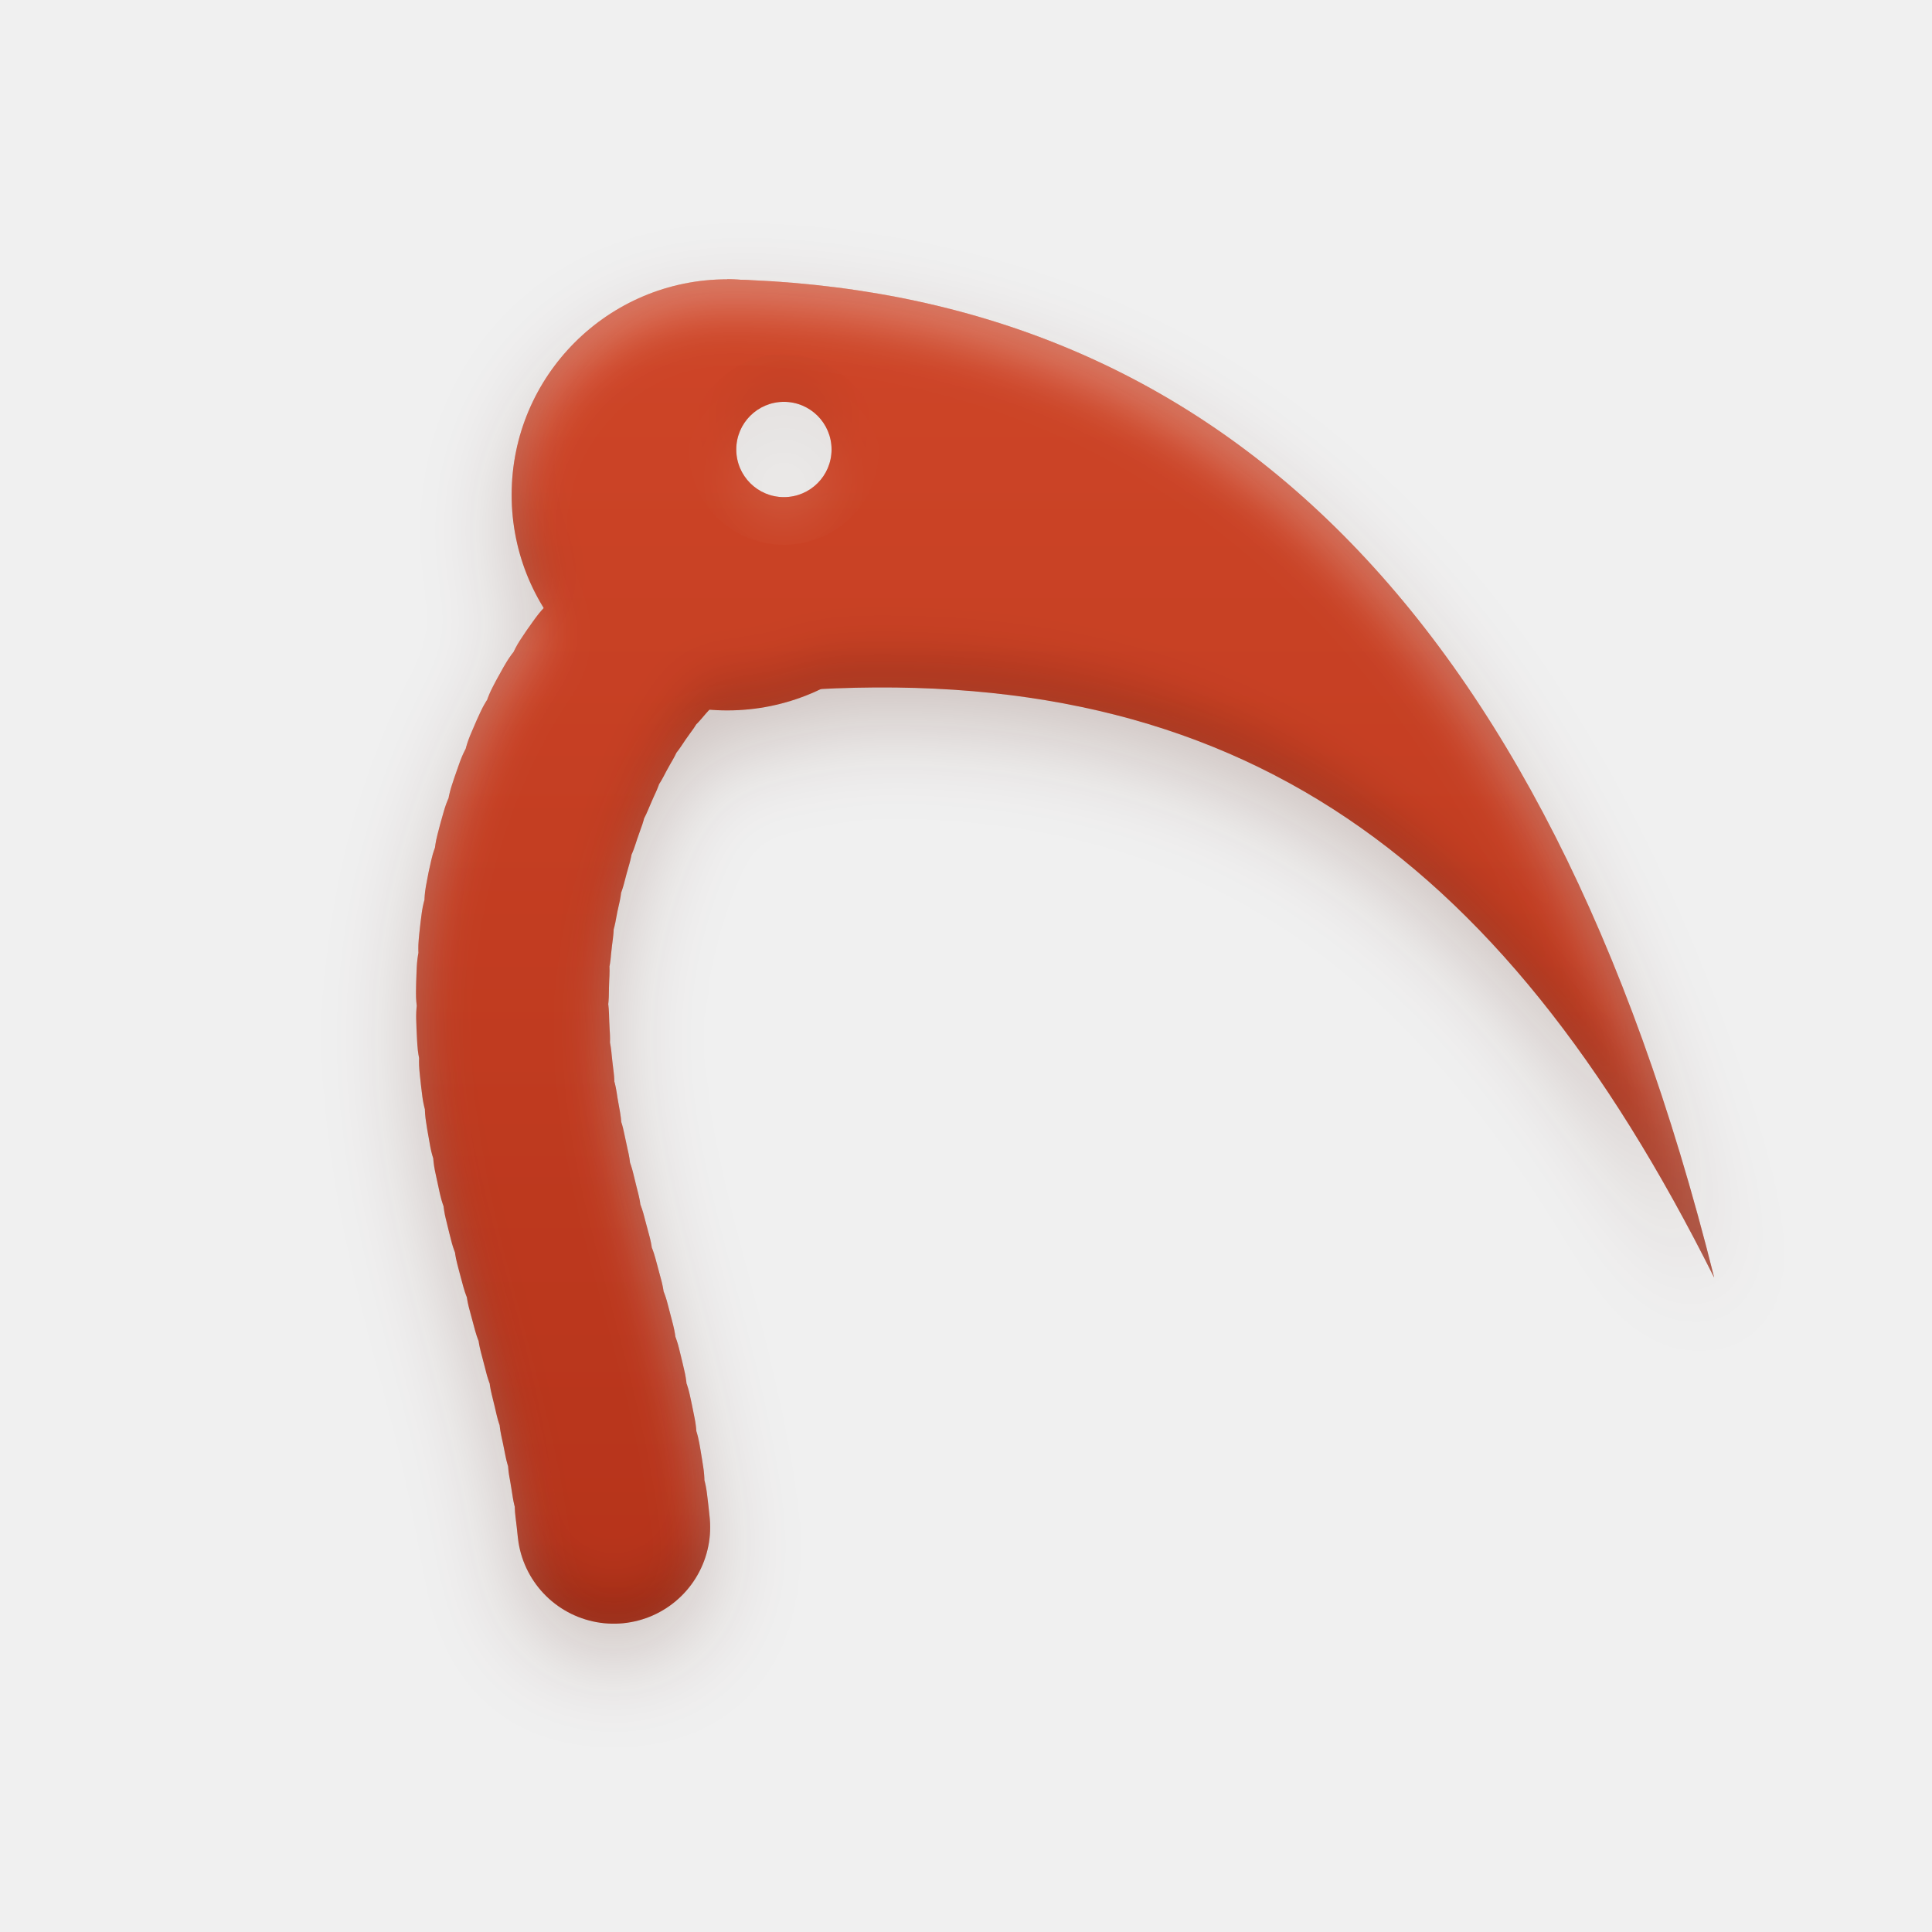
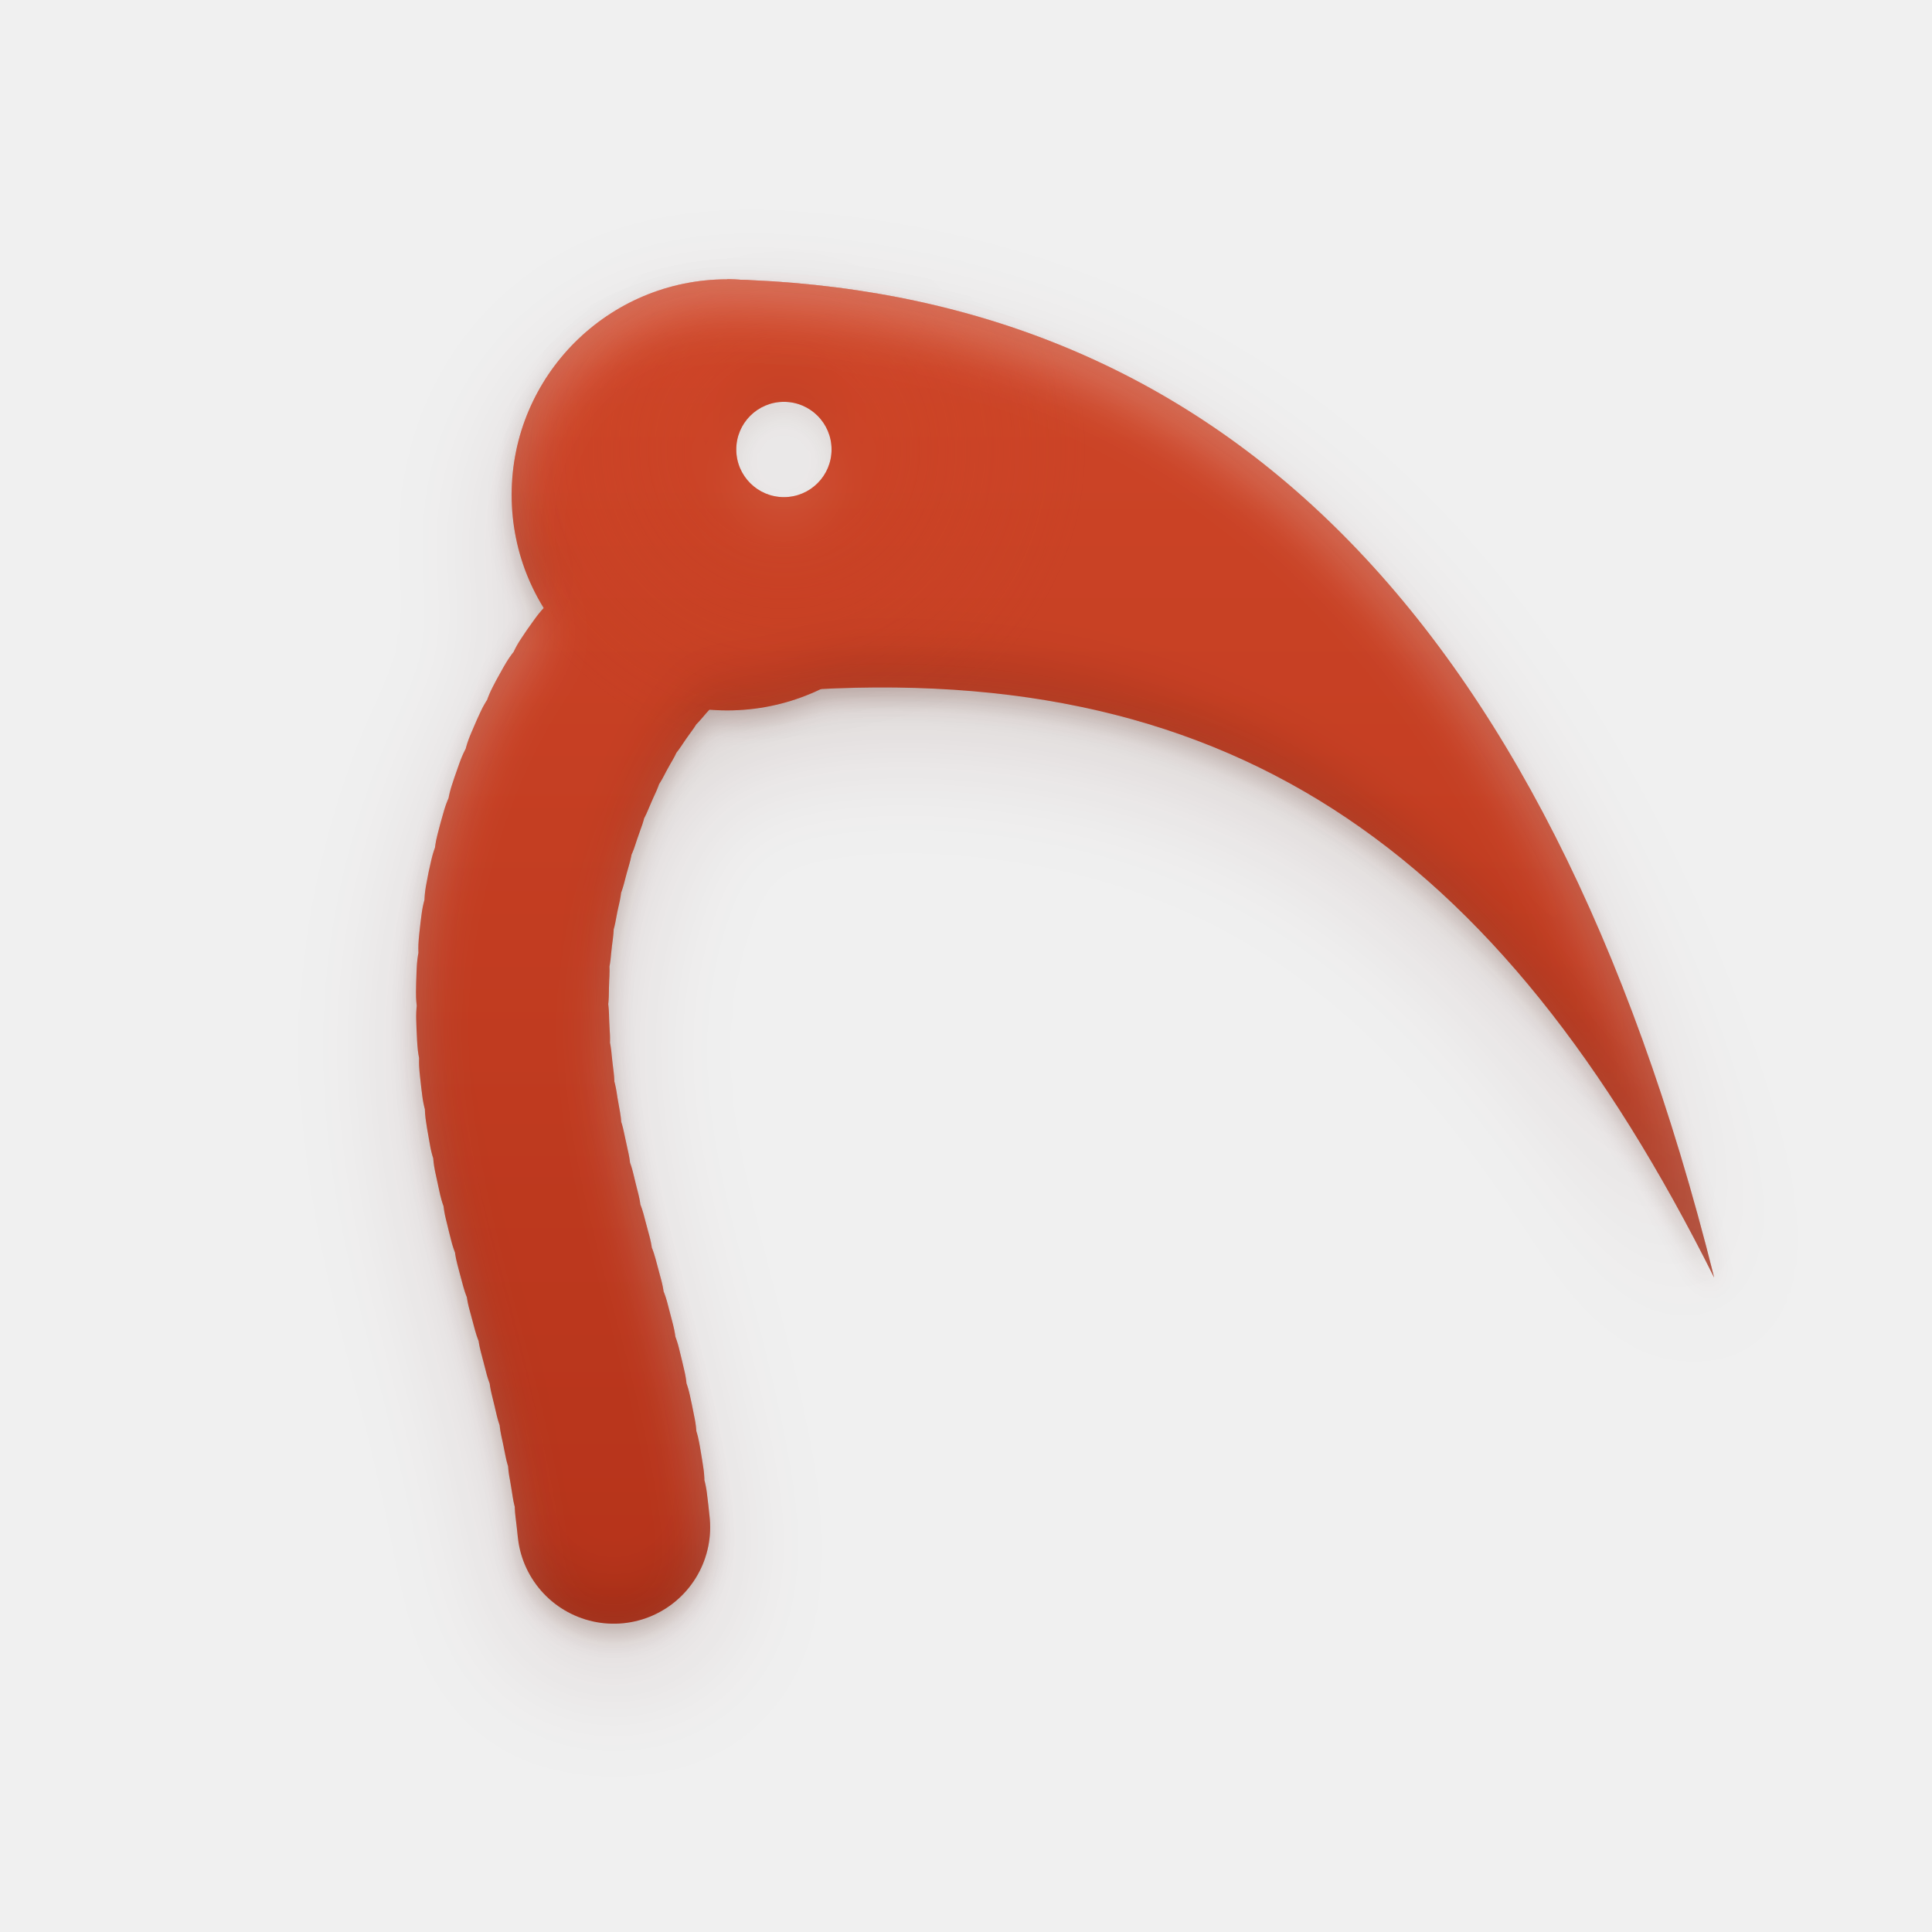
<svg xmlns="http://www.w3.org/2000/svg" width="512" height="512" viewBox="0 0 85.148 85.148">
  <defs>
-     <style>.neck{stroke-dasharray:1;animation:draw 0.55s cubic-bezier(.2,.8,.2,1) 0.1s backwards}.crown{transform-box:fill-box;transform-origin:18% 22%;animation:grow 0.7s cubic-bezier(.2,1.25,.35,1) 0.45s backwards}.word{animation:word 0.5s cubic-bezier(.2,.8,.2,1) 1.0s backwards}@keyframes draw{0%{stroke-dashoffset:1;opacity:0}8%{opacity:1}to{stroke-dashoffset:0}}@keyframes grow{0%{transform:rotate(-28deg) scale(0.08);opacity:0}15%{opacity:1}}@keyframes word{0%{opacity:0;transform:translateX(-6px)}}@media (prefers-reduced-motion:reduce){.neck,.crown,.word{animation:none}}</style>
+     <style>.neck{stroke-dasharray:1;animation:draw 0.55s cubic-bezier(.2,.8,.2,1) 0.1s backwards}.crown{transform-box:fill-box;transform-origin:18% 22%;animation:grow 0.7s cubic-bezier(.2,1.25,.35,1) 0.45s backwards}.eyeshade{animation:fade 0.2s linear 1.15s backwards}.word{animation:word 0.5s cubic-bezier(.2,.8,.2,1) 1.0s backwards}@keyframes draw{0%{stroke-dashoffset:1;opacity:0}8%{opacity:1}to{stroke-dashoffset:0}}@keyframes grow{0%{transform:rotate(-28deg) scale(0.08);opacity:0}15%{opacity:1}}@keyframes word{0%{opacity:0;transform:translateX(-6px)}}@keyframes fade{0%{opacity:0}}@media (prefers-reduced-motion:reduce){.neck,.crown,.word,.eyeshade{animation:none}}</style>
    <linearGradient id="mag" gradientUnits="userSpaceOnUse" x1="0" y1="24.0" x2="0" y2="84.25">
      <stop offset="0" stop-color="#CF4628" />
      <stop offset="1" stop-color="#B5331A" />
    </linearGradient>
-     <filter id="maf" filterUnits="userSpaceOnUse" x="19.275" y="17" width="73.225" height="76.85" color-interpolation-filters="sRGB">
+     <filter id="maf" filterUnits="userSpaceOnUse" x="16.875" y="14.6" width="78.025" height="82.05" color-interpolation-filters="sRGB">
      <feGaussianBlur in="SourceAlpha" stdDeviation="1.1" result="b" />
      <feOffset in="b" dy="1.3" result="bd" />
      <feComposite in="SourceAlpha" in2="bd" operator="out" result="top" />
-       <feFlood flood-color="#fff" flood-opacity="0.3" />
+       <feFlood flood-color="#fff" flood-opacity="0.24" />
      <feComposite in2="top" operator="in" result="hl" />
      <feOffset in="b" dy="-1.3" result="bu" />
      <feComposite in="SourceAlpha" in2="bu" operator="out" result="bot" />
-       <feFlood flood-color="#000" flood-opacity="0.16" />
+       <feFlood flood-color="#000" flood-opacity="0.12" />
      <feComposite in2="bot" operator="in" result="sh" />
-       <feGaussianBlur in="SourceAlpha" stdDeviation="2.0" result="db" />
-       <feOffset in="db" dy="1.6" result="do" />
-       <feFlood flood-color="#4A0F04" flood-opacity="0.2" />
+       <feGaussianBlur in="SourceAlpha" stdDeviation="0.5" result="cb" />
+       <feOffset in="cb" dy="0.5" result="co" />
+       <feFlood flood-color="#4A0F04" flood-opacity="0.22" />
+       <feComposite in2="co" operator="in" result="contact" />
+       <feGaussianBlur in="SourceAlpha" stdDeviation="2.6" result="db" />
+       <feOffset in="db" dy="2.0" result="do" />
+       <feFlood flood-color="#4A0F04" flood-opacity="0.13" />
      <feComposite in2="do" operator="in" result="drop" />
      <feMerge>
        <feMergeNode in="drop" />
+         <feMergeNode in="contact" />
        <feMergeNode in="SourceGraphic" />
        <feMergeNode in="hl" />
        <feMergeNode in="sh" />
      </feMerge>
    </filter>
-     <mask id="mae" maskUnits="userSpaceOnUse" x="19.275" y="17" width="73.225" height="76.85">
-       <rect x="19.275" y="17" width="73.225" height="76.85" fill="#fff" />
+     <mask id="mae" maskUnits="userSpaceOnUse" x="16.875" y="14.6" width="78.025" height="82.05">
+       <rect x="16.875" y="14.6" width="78.025" height="82.05" fill="#fff" />
      <circle cx="43.5" cy="32.5" r="2.1" fill="#000" />
    </mask>
-     <clipPath id="mac">
-       <circle cx="43.5" cy="32.5" r="4.2" />
-     </clipPath>
+     <radialGradient id="mar" gradientUnits="userSpaceOnUse" cx="43.5" cy="32.5" r="13.44">
+       <stop offset="0.3" stop-color="#fff" />
+       <stop offset="1" stop-color="#000" />
+     </radialGradient>
+     <mask id="mas" maskUnits="userSpaceOnUse" x="30.06" y="19.06" width="26.88" height="26.88">
+       <circle cx="43.5" cy="32.5" r="13.44" fill="url(#mar)" />
+     </mask>
  </defs>
  <g transform="translate(-8.951 -12.690) scale(1)">
    <g mask="url(#mae)">
      <g filter="url(#maf)">
        <path class="neck" pathLength="1" d="M36 80C35 70 30 62 32 52 33.5 45 36.5 40.5 41 38" fill="none" stroke="url(#mag)" stroke-width="8.5" stroke-linecap="round" />
        <g class="crown">
          <path d="M41 25C62 25.5 77 39 84.5 69 75 50 63 41.5 43 43.2z" fill="url(#mag)" />
          <circle cx="41" cy="34.5" r="9.5" fill="url(#mag)" />
        </g>
      </g>
    </g>
-     <g clip-path="url(#mac)" opacity="0.35">
+     <g class="eyeshade" mask="url(#mas)" opacity="0.35">
      <g filter="url(#maf)">
        <g mask="url(#mae)">
          <path class="neck" pathLength="1" d="M36 80C35 70 30 62 32 52 33.5 45 36.5 40.5 41 38" fill="none" stroke="url(#mag)" stroke-width="8.5" stroke-linecap="round" />
          <g class="crown">
            <path d="M41 25C62 25.5 77 39 84.5 69 75 50 63 41.5 43 43.2z" fill="url(#mag)" />
            <circle cx="41" cy="34.5" r="9.5" fill="url(#mag)" />
          </g>
        </g>
      </g>
    </g>
  </g>
</svg>
